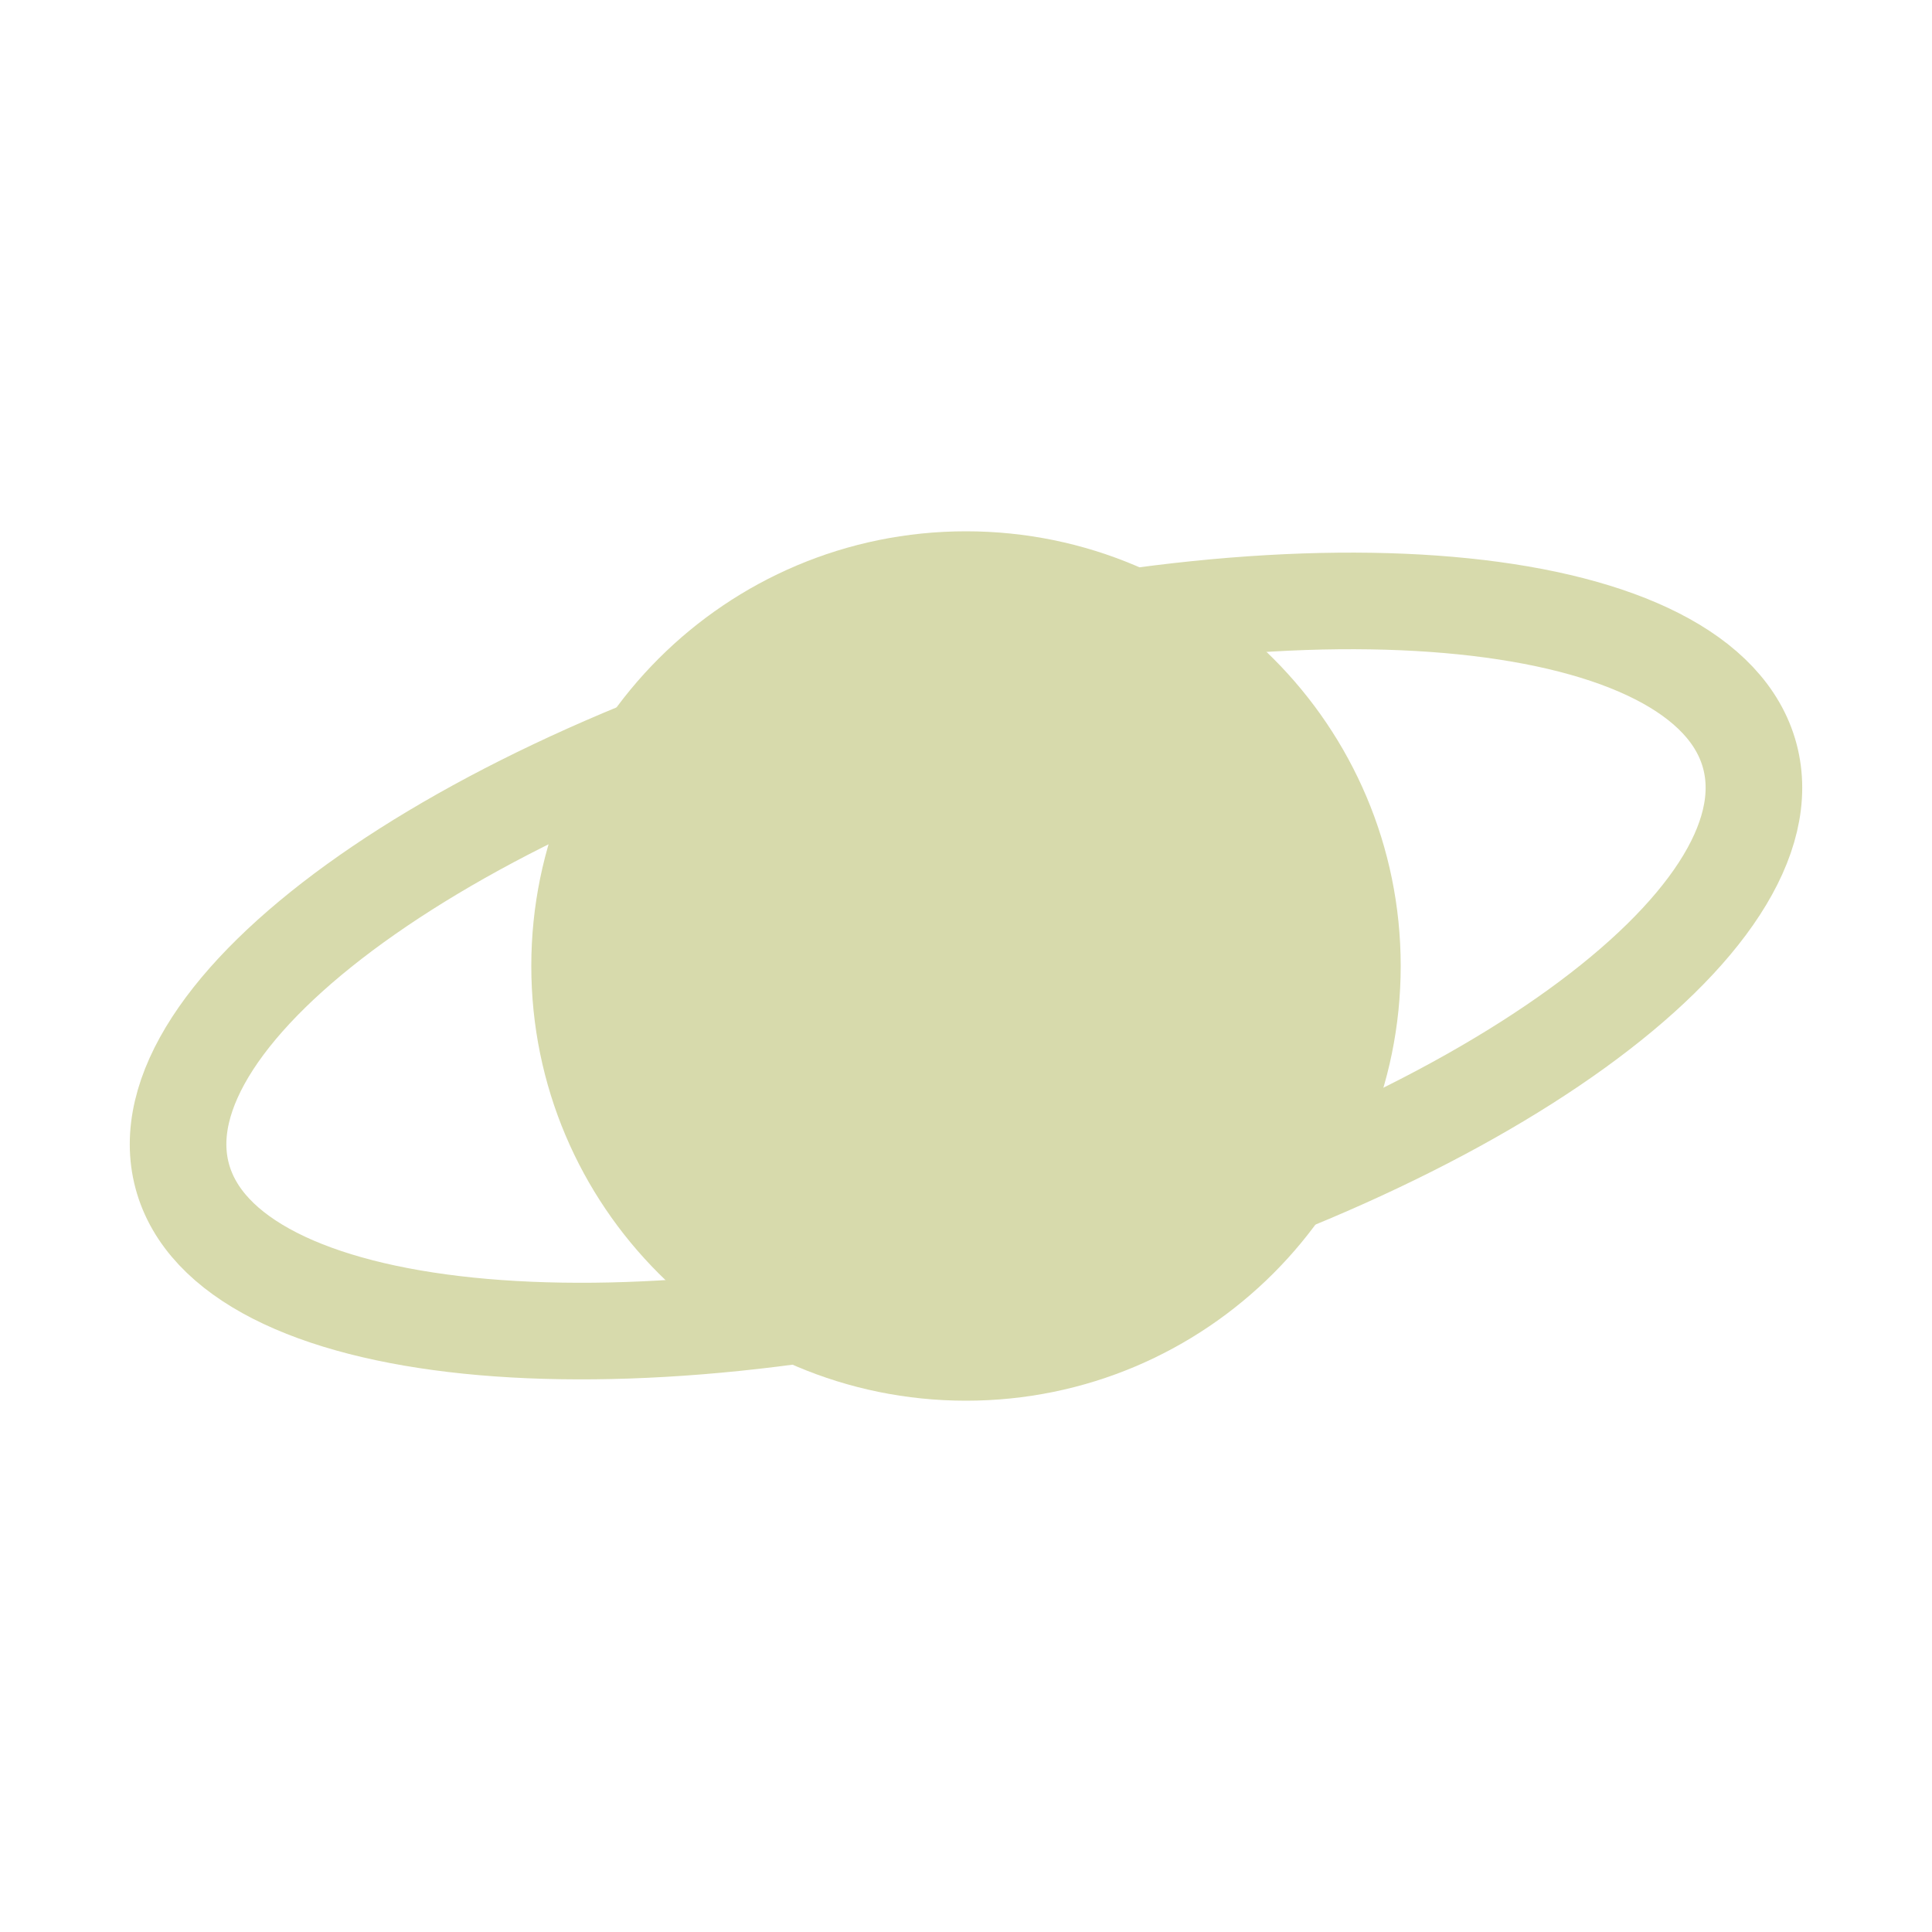
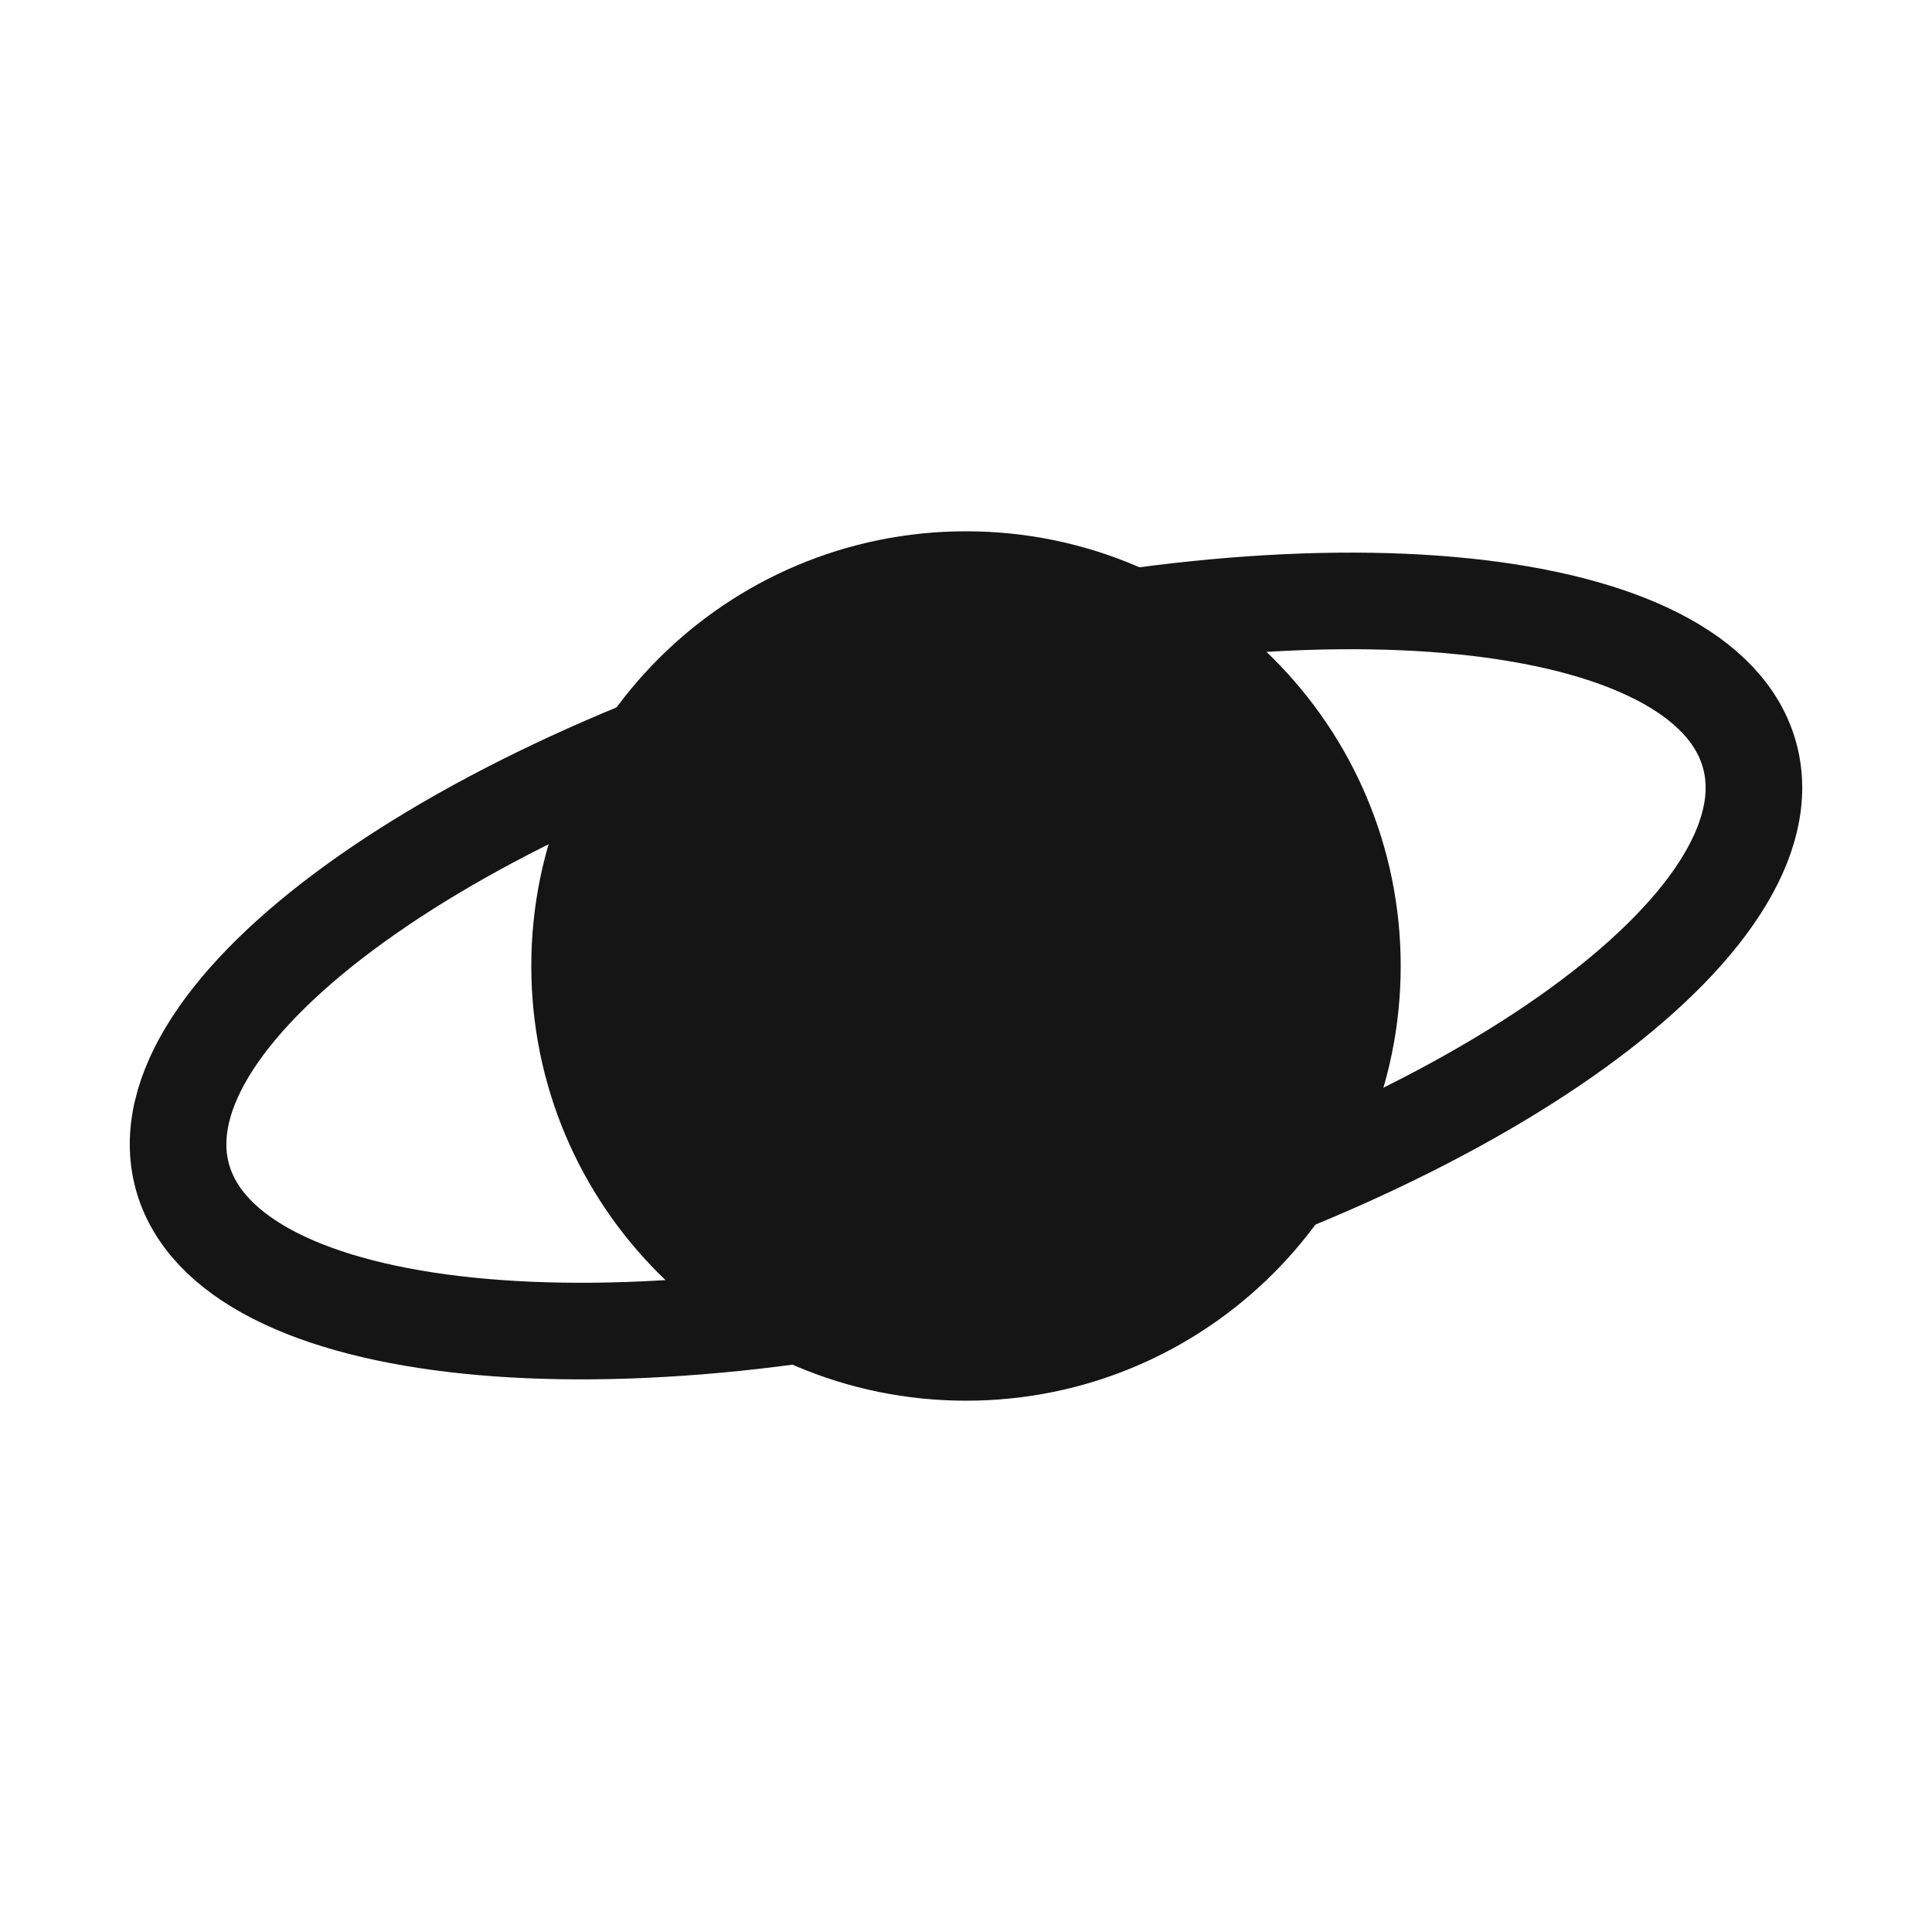
<svg xmlns="http://www.w3.org/2000/svg" viewBox="0 0 100 100">
-   <g transform="rotate(-15 50 50)" fill="none" stroke="#D7DAAC" stroke-width="5" stroke-linecap="round">
-     <ellipse cx="50" cy="50" rx="42" ry="16" />
+   <style>
+     .planet { fill: #151515; stroke: #151515; }
+     .ring { stroke: #151515; }
+     @media (prefers-color-scheme: dark) {
+       .planet { fill: #D7DAAC; stroke: #D7DAAC; }
+       .ring { stroke: #D7DAAC; }
+     }
+   </style>
+   <g transform="rotate(-15 50 50)" fill="none" stroke-width="5" stroke-linecap="round">
+     <ellipse class="ring" cx="50" cy="50" rx="42" ry="16" />
  </g>
-   <circle cx="50" cy="50" r="20" fill="#D7DAAC" stroke="#D7DAAC" stroke-width="5" />
+   <circle class="planet" cx="50" cy="50" r="20" stroke-width="5" />
</svg>
